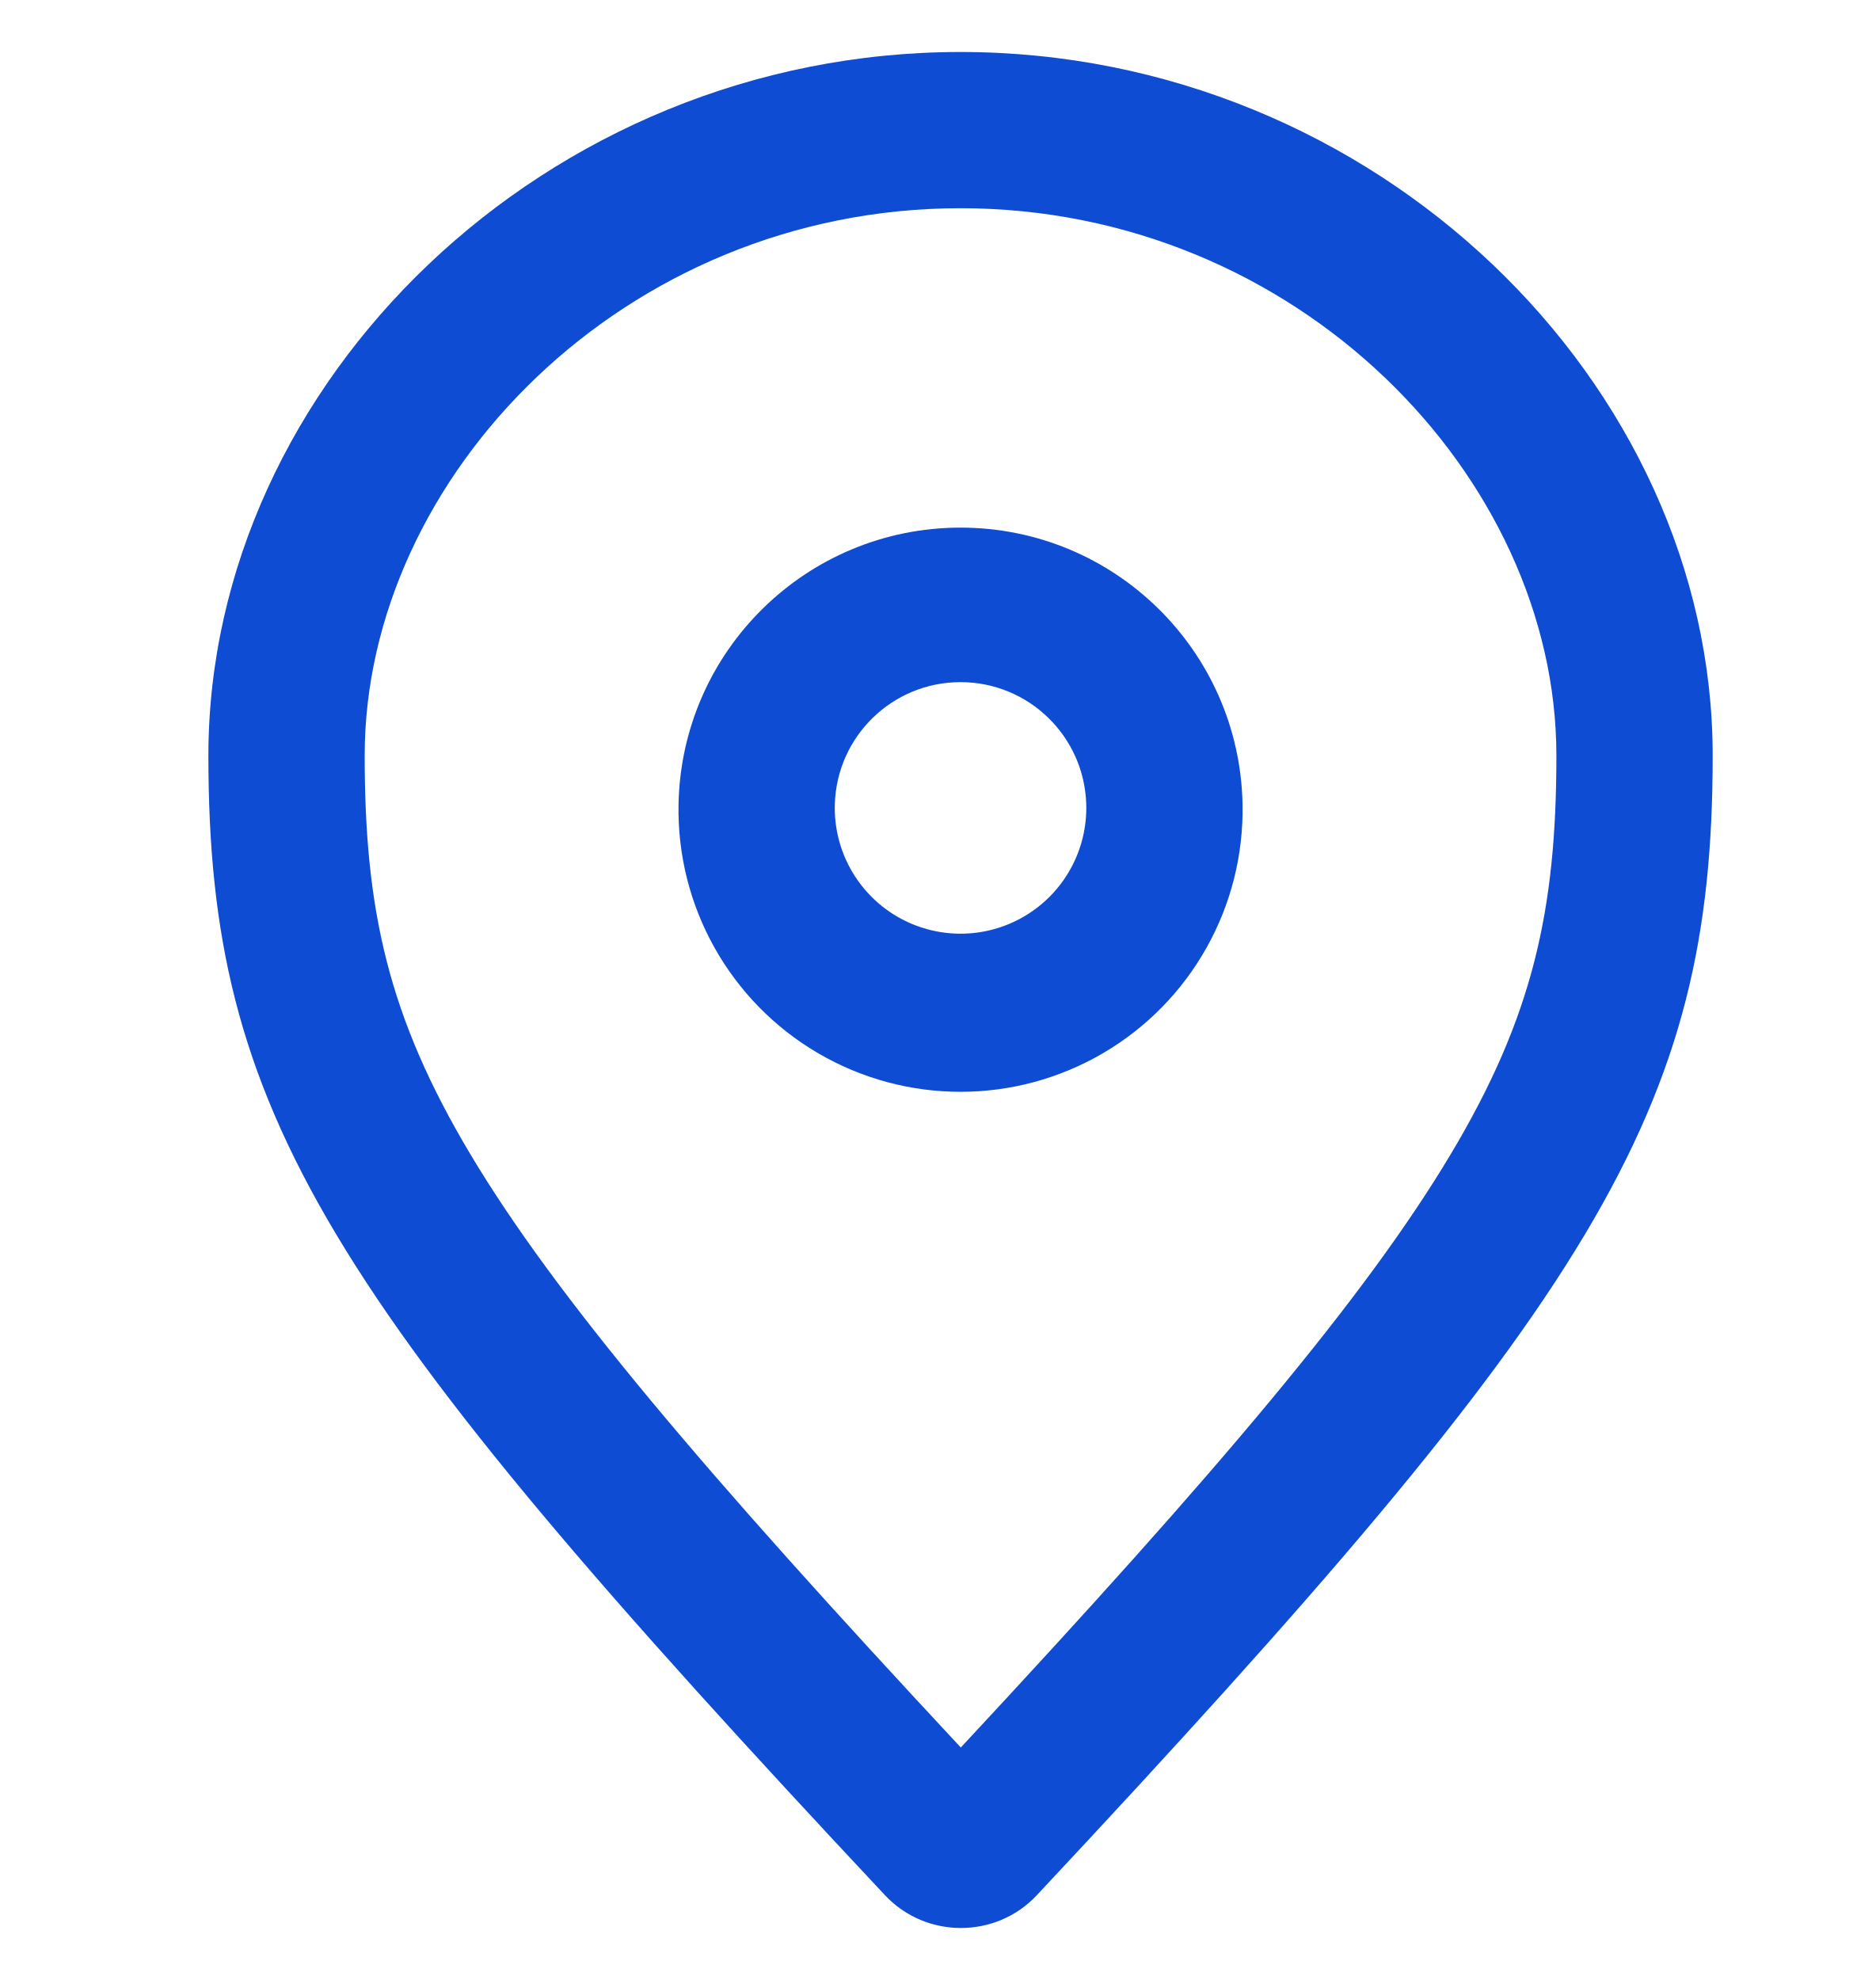
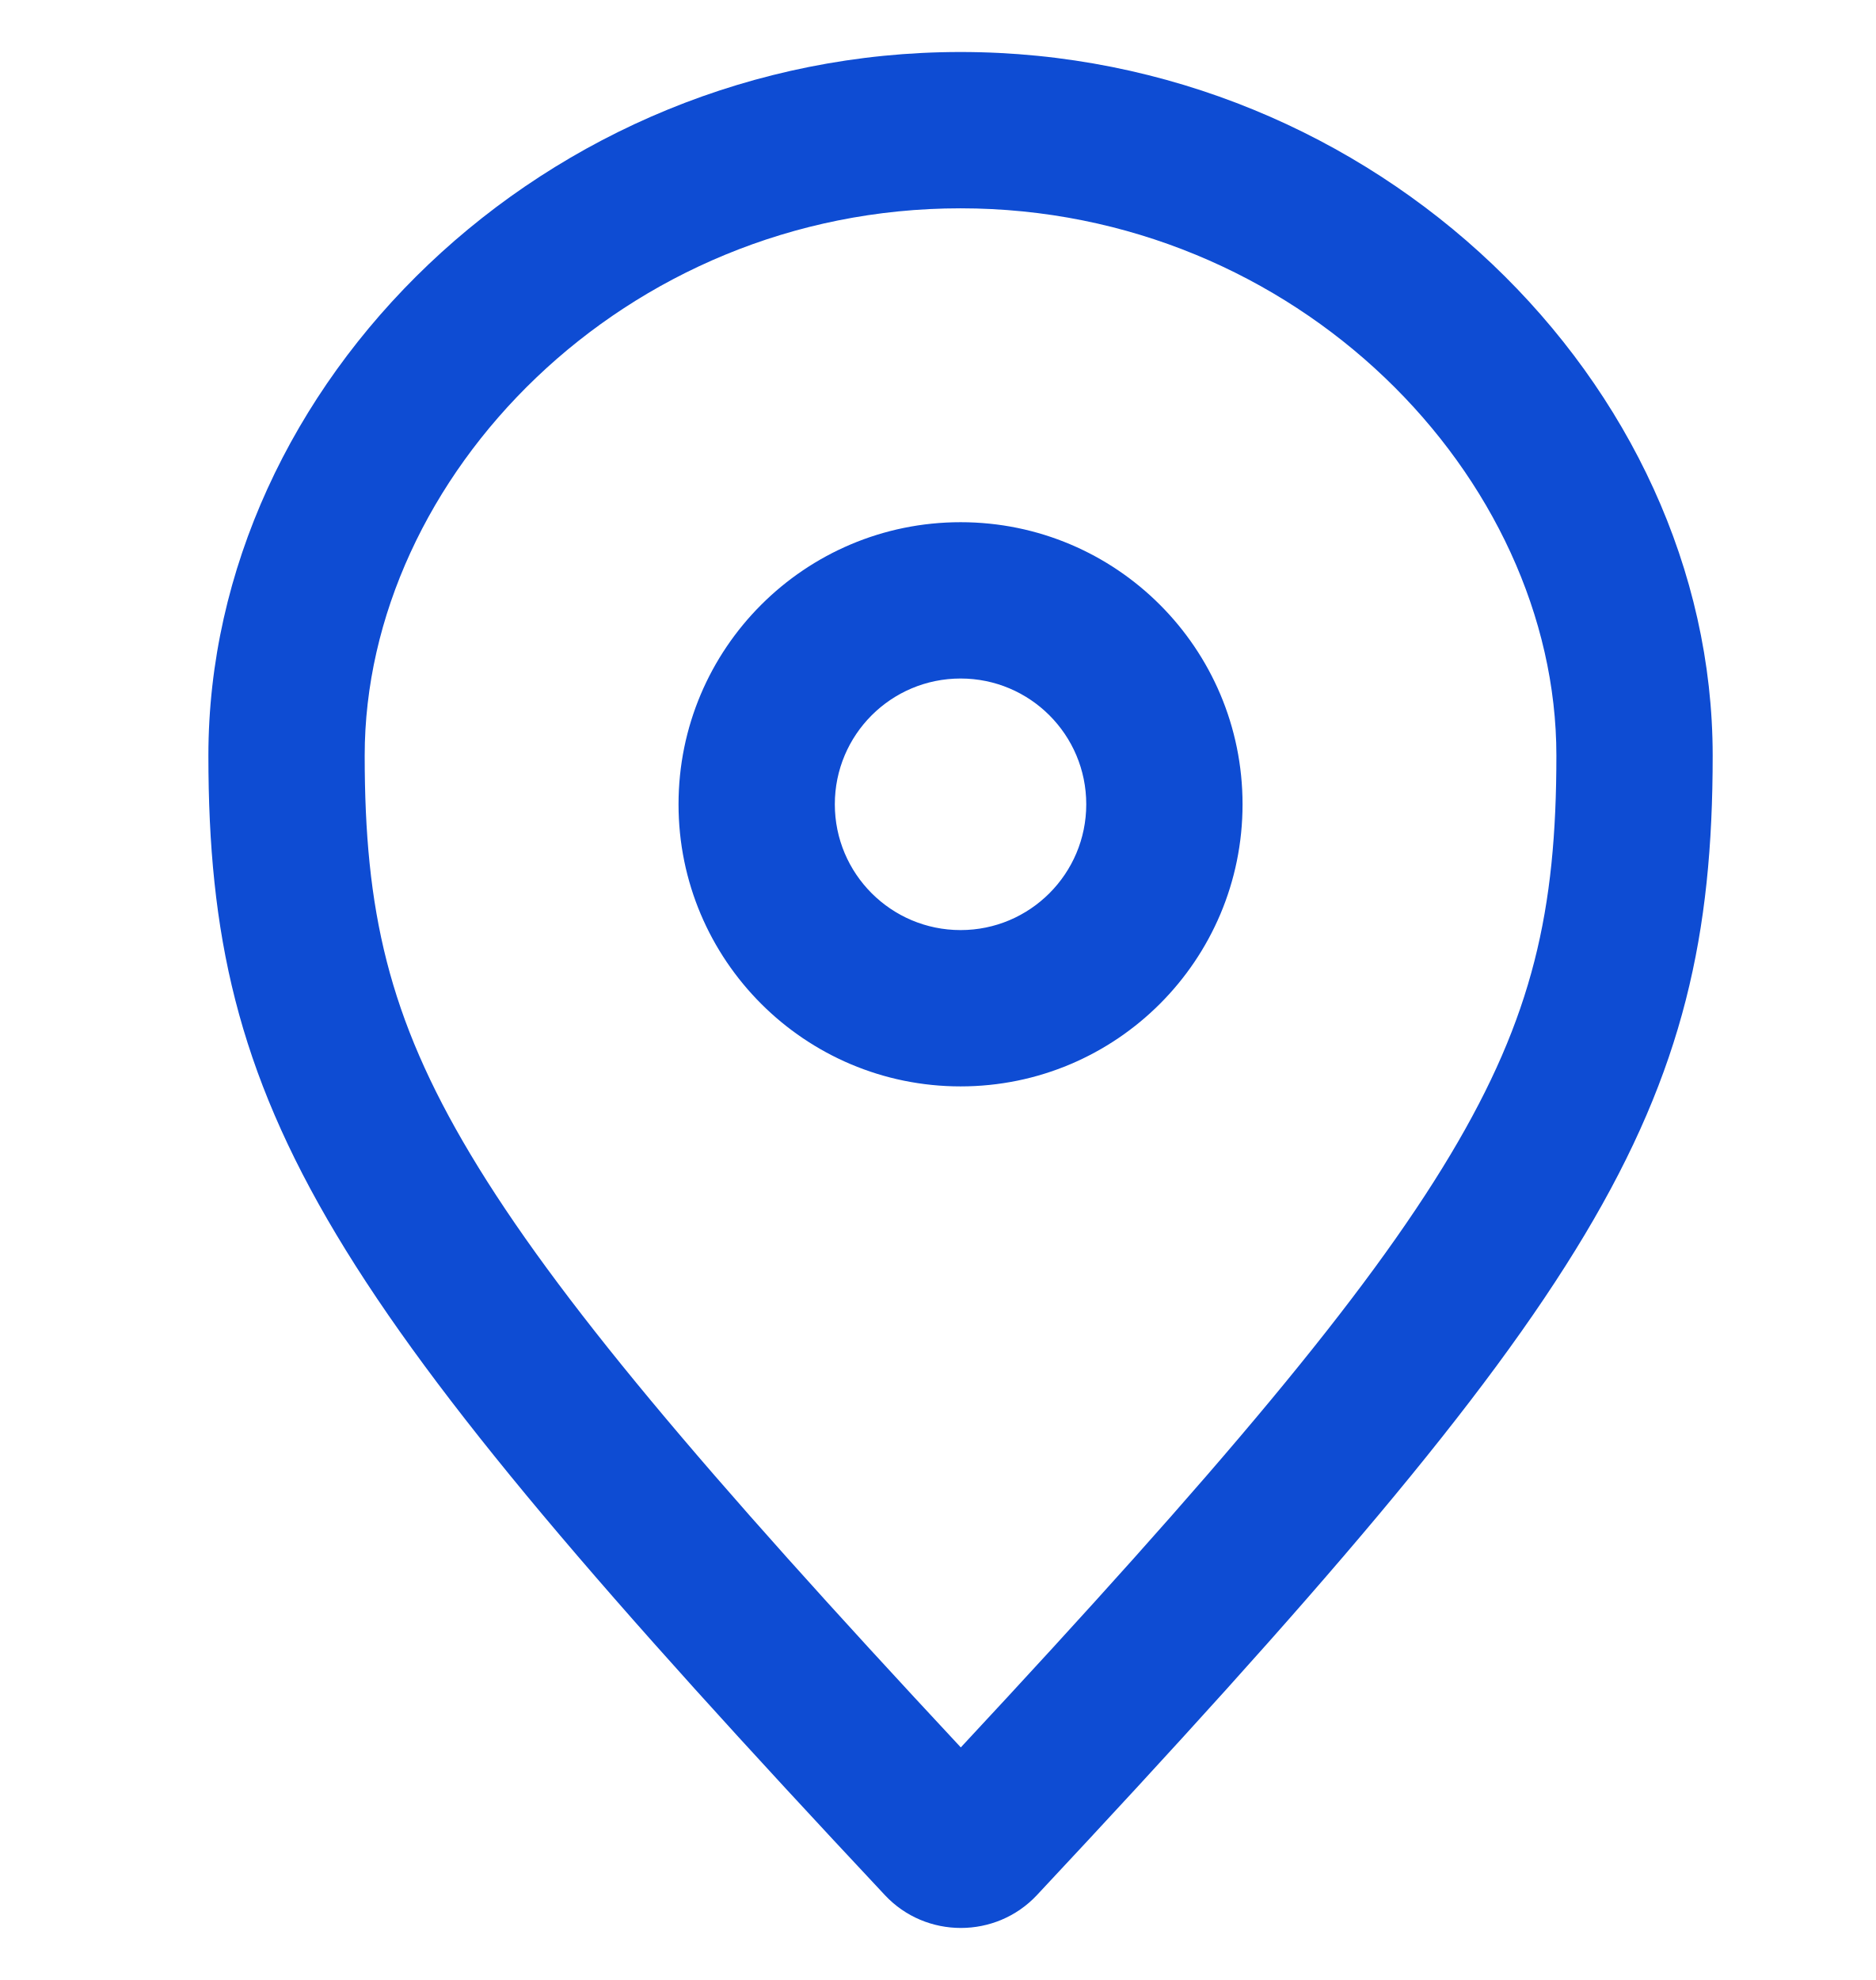
- <svg xmlns="http://www.w3.org/2000/svg" width="18" height="19" fill="none">
-   <path fill-rule="evenodd" clip-rule="evenodd" d="M14.937 7.251c0 1.482-.225 2.505-1.016 3.828-.815 1.363-2.226 3.033-4.7 5.69-2.476-2.657-3.889-4.327-4.705-5.69C3.725 9.755 3.5 8.731 3.5 7.25c0-2.672 2.487-5.252 5.718-5.252 3.232 0 5.719 2.58 5.719 5.252zm1.5 0c0 3.422-1.113 5.193-6.486 10.935-.393.42-1.065.42-1.458 0C3.113 12.445 2 10.673 2 7.251 2 3.679 5.232.499 9.218.499c3.987 0 7.219 3.18 7.219 6.752zm-6.012.467a1.207 1.207 0 11-2.413 0 1.207 1.207 0 012.413 0zm1.5 0a2.707 2.707 0 11-5.413 0 2.707 2.707 0 015.413 0z" fill="#0E4CD3" />
+ <svg xmlns="http://www.w3.org/2000/svg" width="18" height="19" viewBox="0 0 18 19" fill="none">
+   <path fill-rule="evenodd" clip-rule="evenodd" d="M14.937 7.251C14.937 8.733 14.712 9.756 13.921 11.079C13.106 12.442 11.695 14.112 9.221 16.768C6.745 14.112 5.332 12.442 4.516 11.078C3.725 9.756 3.5 8.732 3.5 7.251C3.5 4.579 5.987 1.999 9.218 1.999C12.45 1.999 14.937 4.579 14.937 7.251ZM16.437 7.251C16.437 10.673 15.324 12.444 9.951 18.186C9.558 18.605 8.886 18.606 8.493 18.186C3.113 12.445 2 10.673 2 7.251C2 3.679 5.232 0.499 9.218 0.499C13.205 0.499 16.437 3.679 16.437 7.251ZM10.425 7.718C10.425 8.384 9.885 8.925 9.219 8.925C8.552 8.925 8.012 8.384 8.012 7.718C8.012 7.051 8.552 6.511 9.219 6.511C9.885 6.511 10.425 7.051 10.425 7.718ZM11.925 7.718C11.925 9.213 10.714 10.425 9.219 10.425C7.724 10.425 6.512 9.213 6.512 7.718C6.512 6.223 7.724 5.011 9.219 5.011C10.714 5.011 11.925 6.223 11.925 7.718Z" fill="#0E4CD3" />
</svg>
